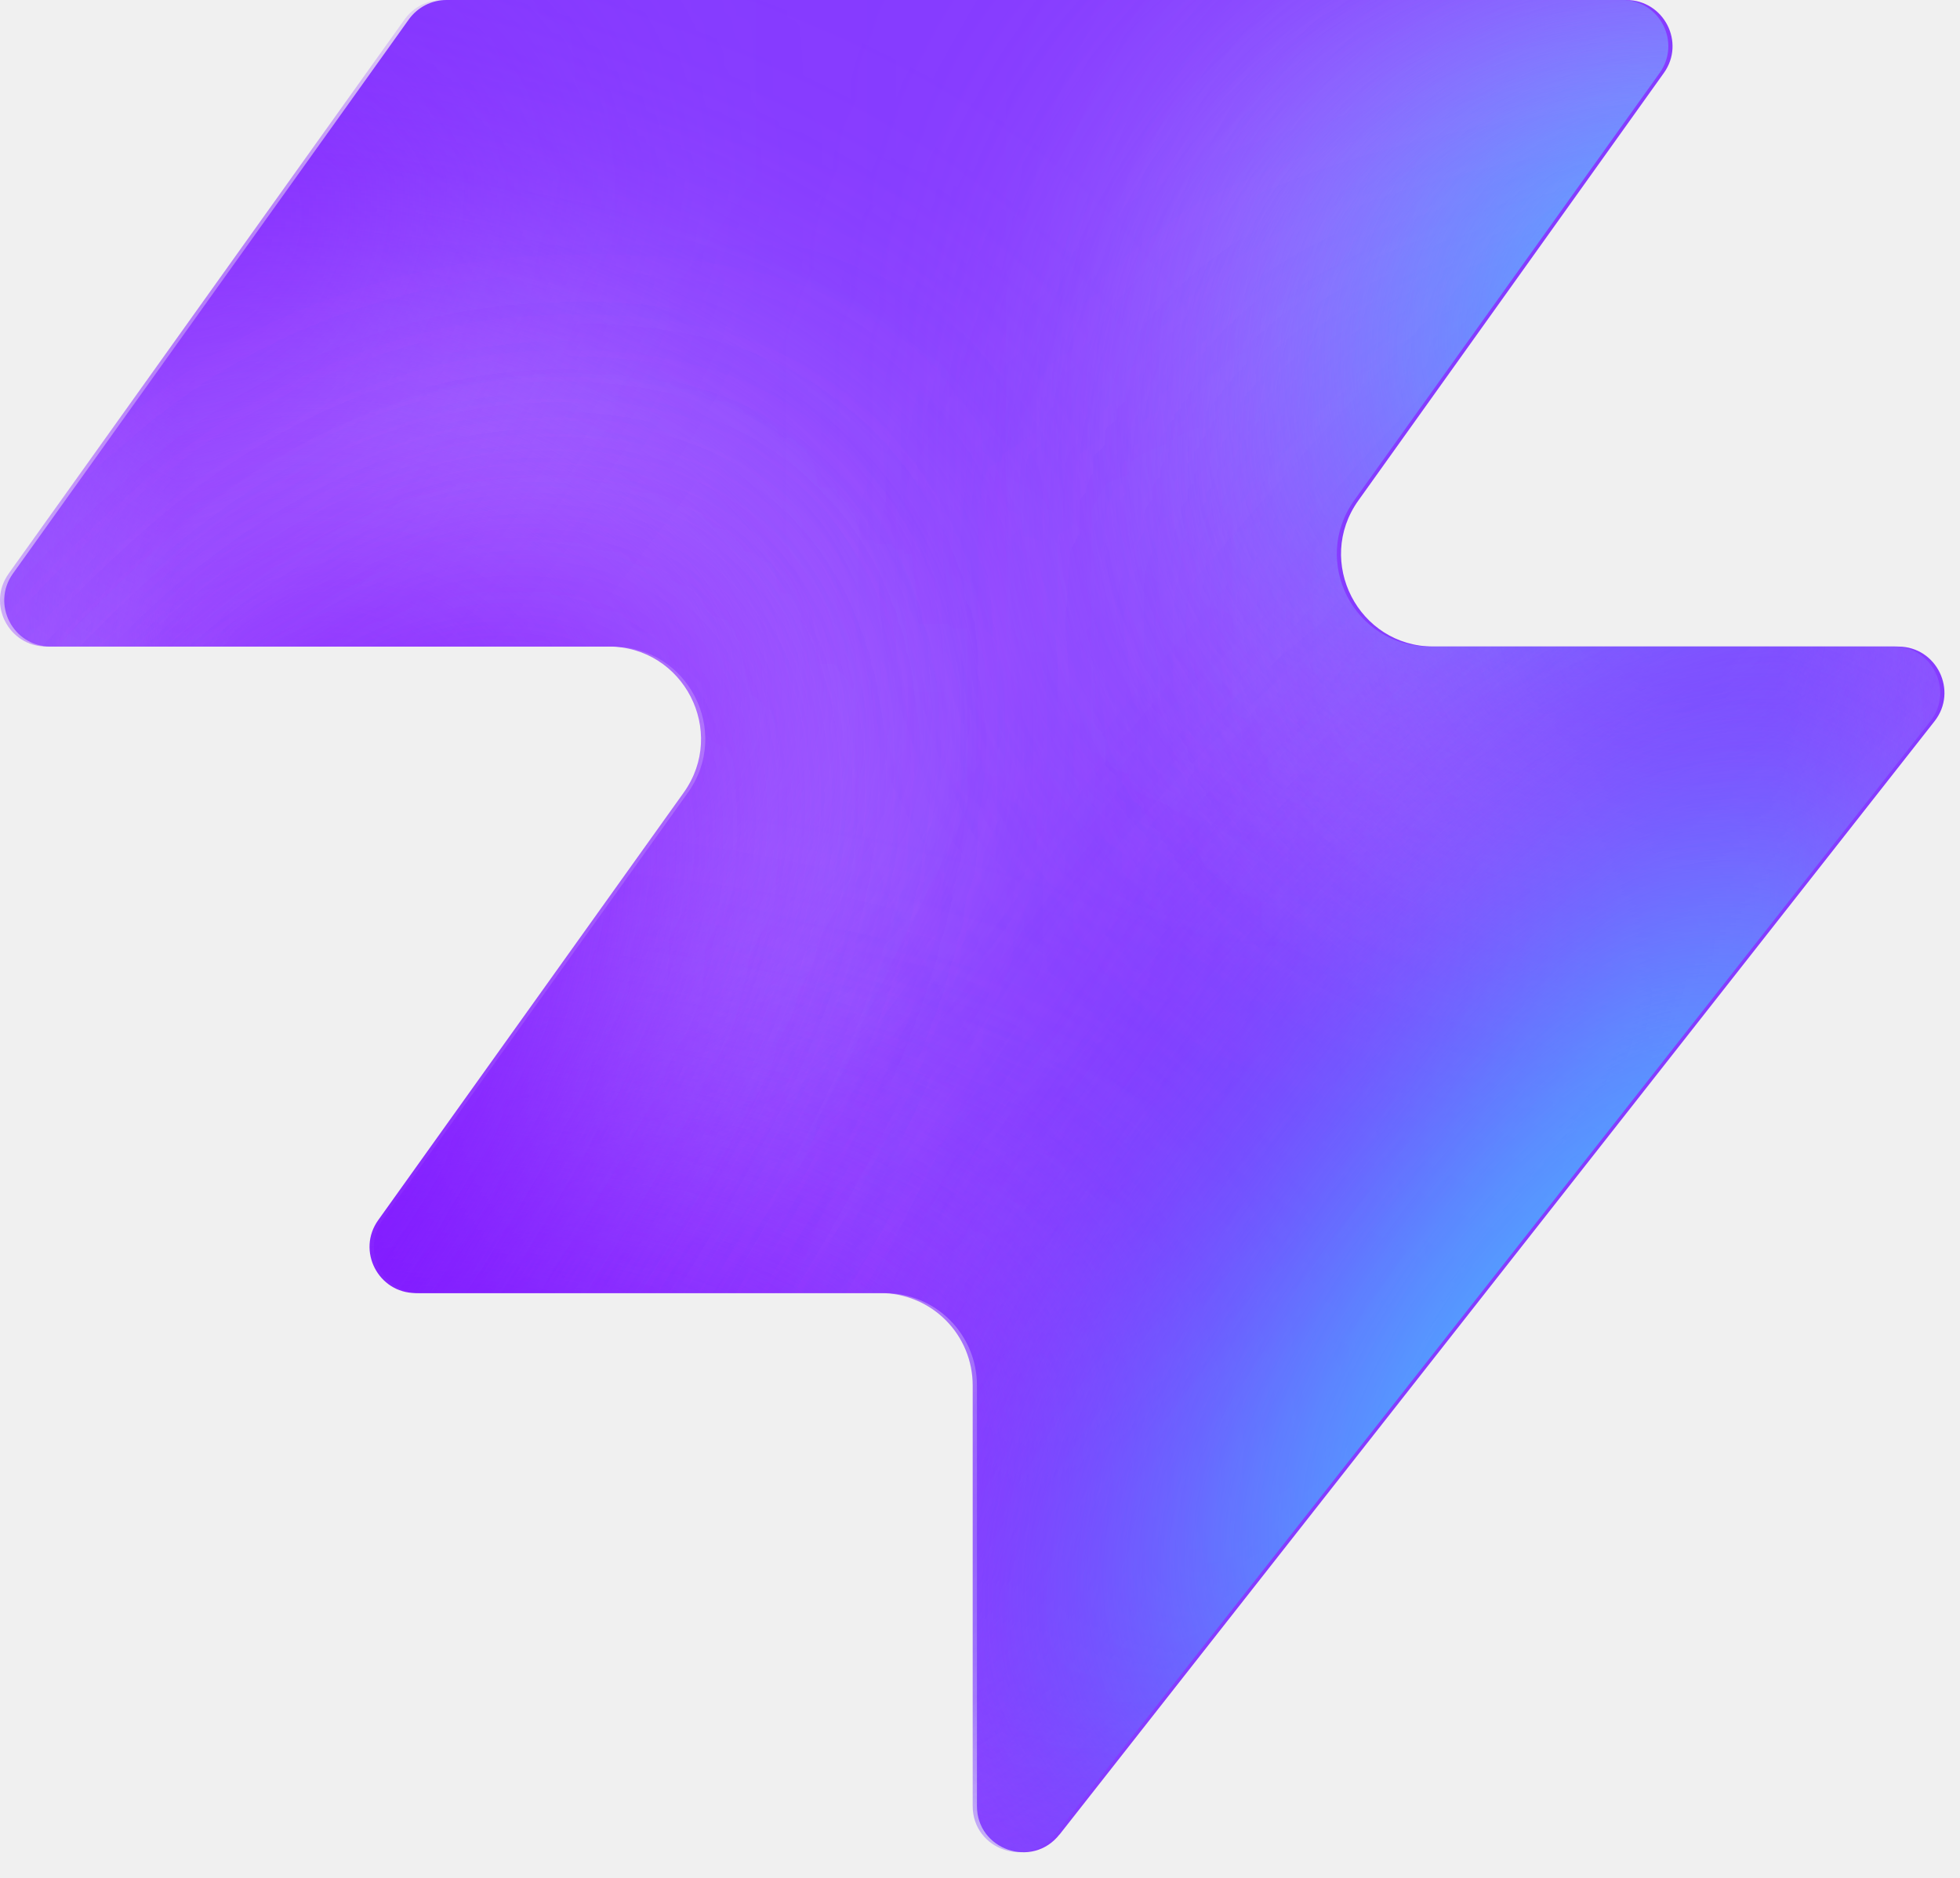
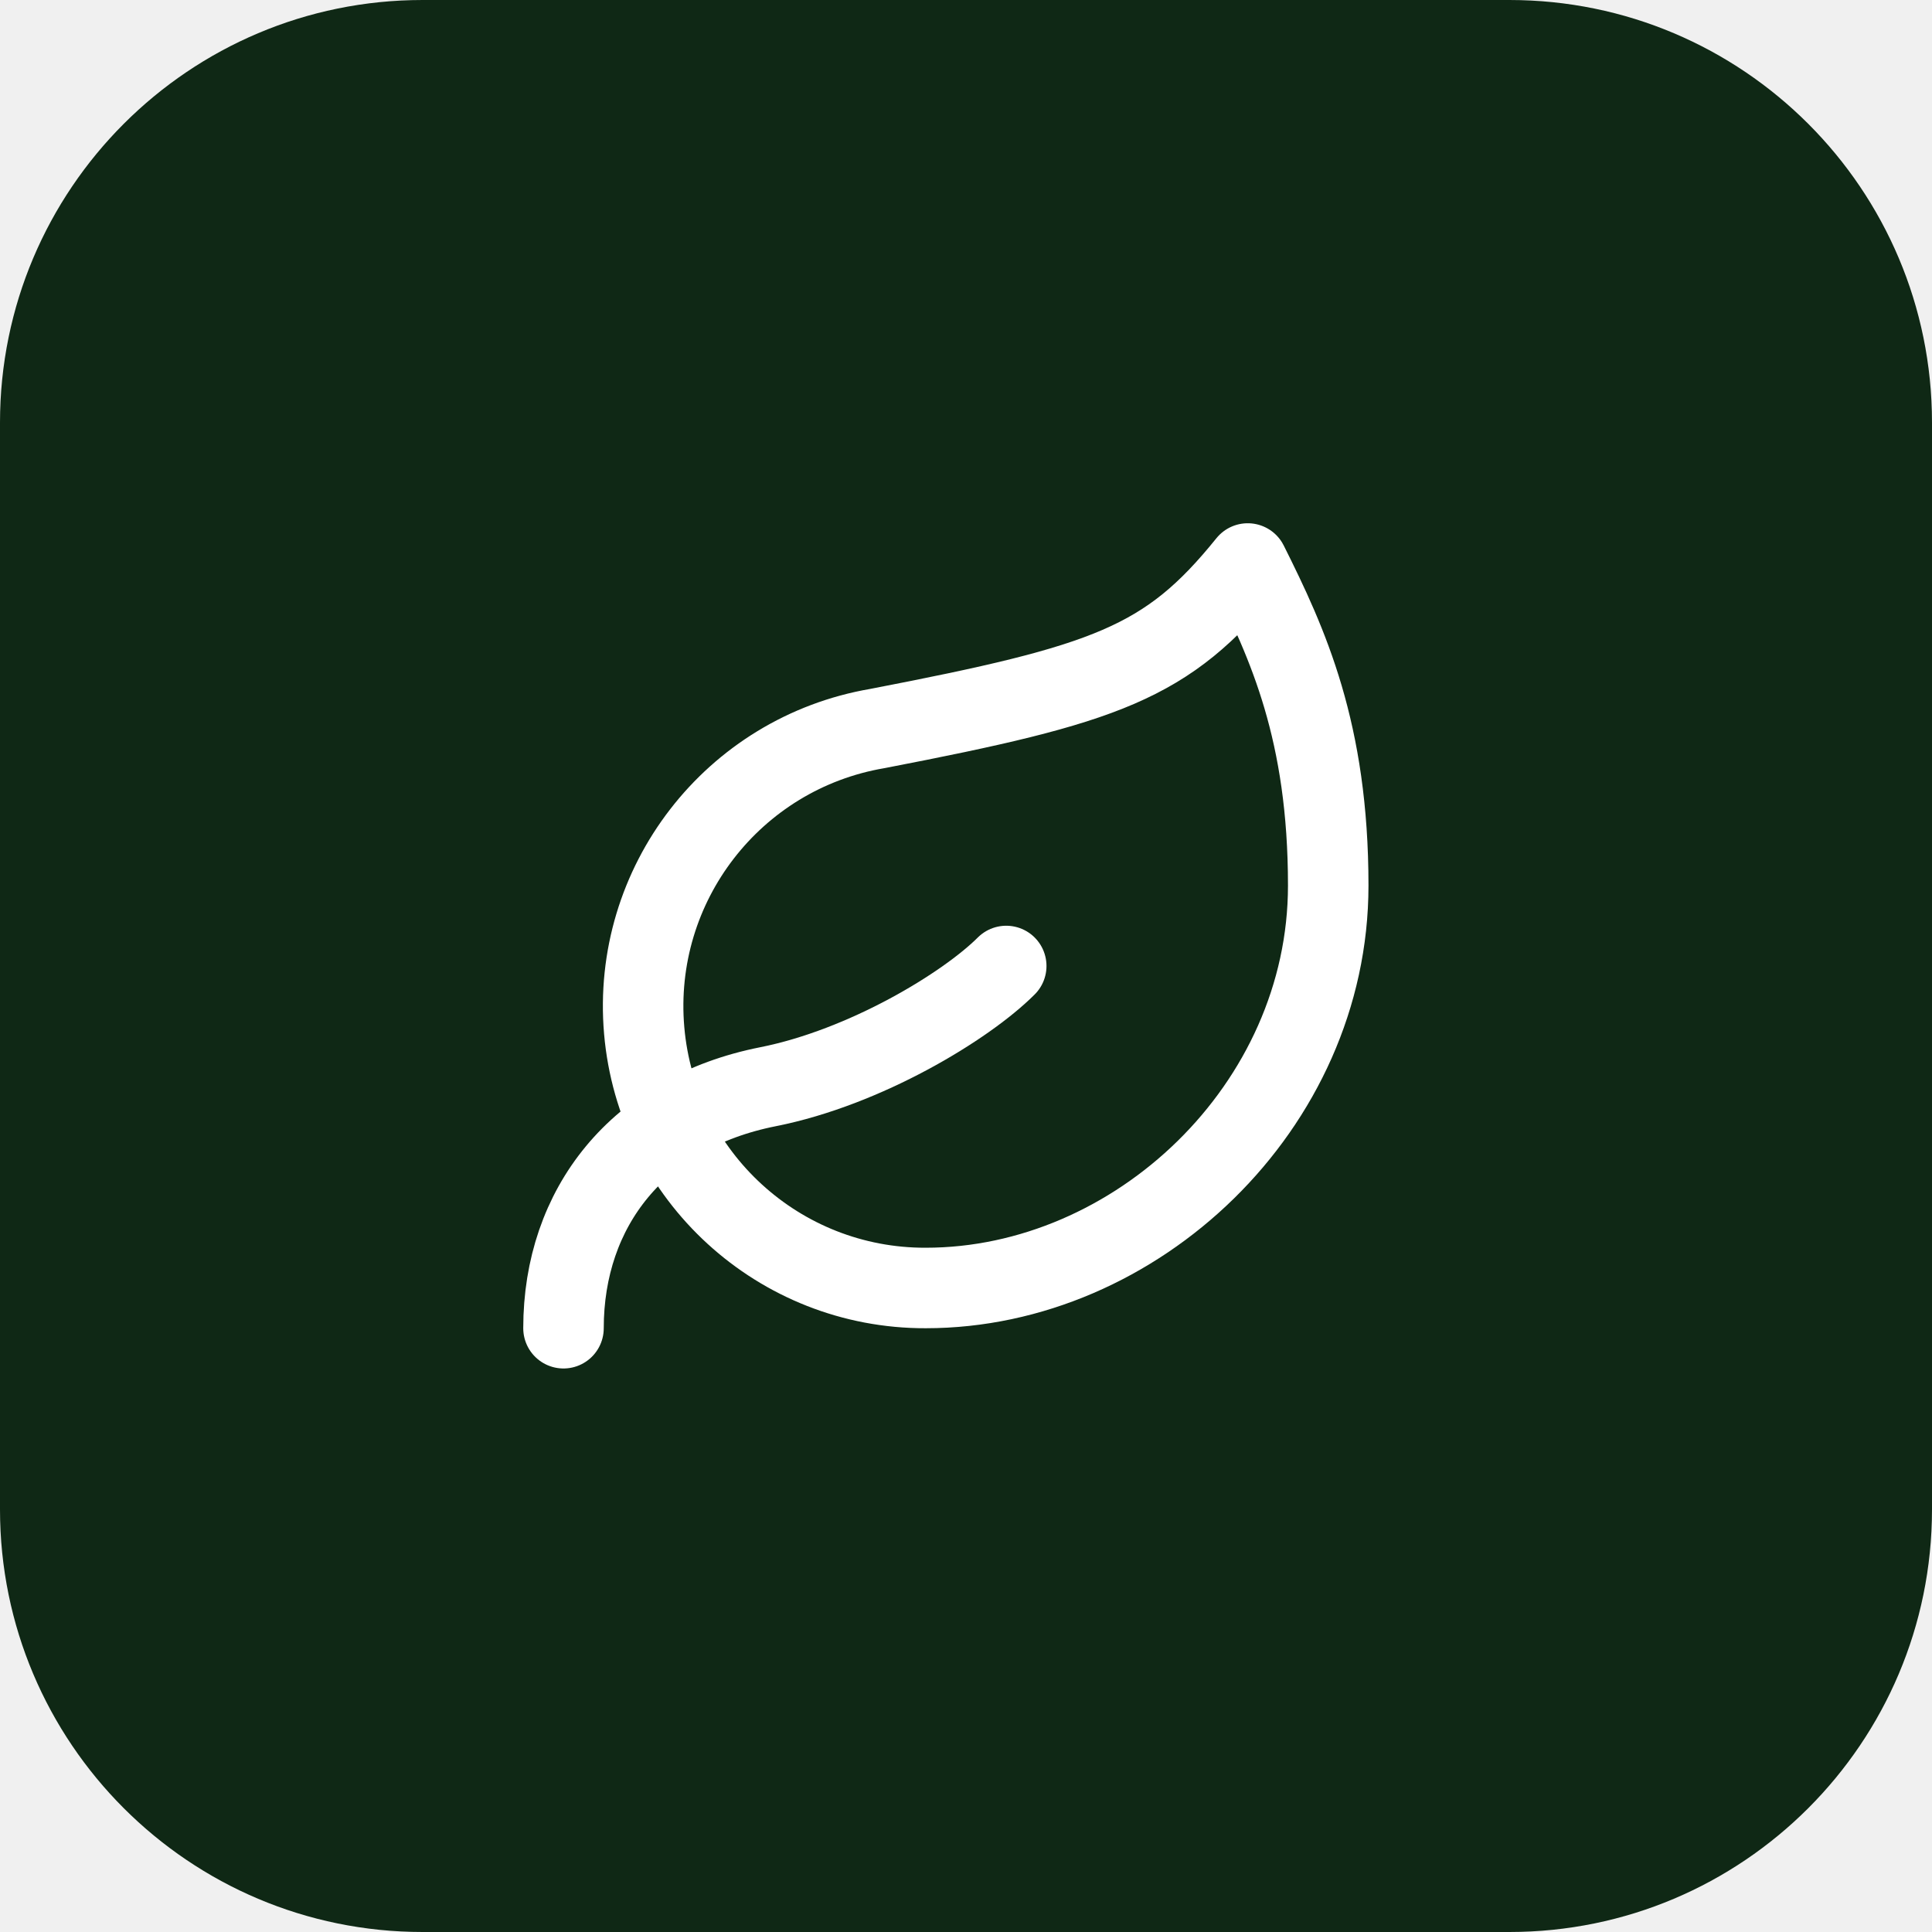
- <svg xmlns="http://www.w3.org/2000/svg" width="48" height="46" fill="none" viewBox="0 0 48 46">
-   <path fill="#863bff" d="M25.946 44.938c-.664.845-2.021.375-2.021-.698V33.937a2.26 2.26 0 0 0-2.262-2.262H10.287c-.92 0-1.456-1.04-.92-1.788l7.48-10.471c1.07-1.497 0-3.578-1.842-3.578H1.237c-.92 0-1.456-1.04-.92-1.788L10.013.474c.214-.297.556-.474.92-.474h28.894c.92 0 1.456 1.04.92 1.788l-7.48 10.471c-1.07 1.498 0 3.579 1.842 3.579h11.377c.943 0 1.473 1.088.89 1.83L25.947 44.94z" style="fill:#863bff;fill:color(display-p3 .525 .23 1);fill-opacity:1" />
-   <mask id="a" width="48" height="46" x="0" y="0" maskUnits="userSpaceOnUse" style="mask-type:alpha">
-     <path fill="#000" d="M25.842 44.938c-.664.844-2.021.375-2.021-.698V33.937a2.26 2.26 0 0 0-2.262-2.262H10.183c-.92 0-1.456-1.04-.92-1.788l7.48-10.471c1.07-1.498 0-3.579-1.842-3.579H1.133c-.92 0-1.456-1.04-.92-1.787L9.91.473c.214-.297.556-.474.92-.474h28.894c.92 0 1.456 1.04.92 1.788l-7.48 10.471c-1.07 1.498 0 3.578 1.842 3.578h11.377c.943 0 1.473 1.088.89 1.832L25.843 44.94z" style="fill:#000;fill-opacity:1" />
-   </mask>
-   <g mask="url(#a)">
-     <g filter="url(#b)">
-       <ellipse cx="5.508" cy="14.704" fill="#ede6ff" rx="5.508" ry="14.704" style="fill:#ede6ff;fill:color(display-p3 .927 .903 1);fill-opacity:1" transform="matrix(.00324 1 1 -.00324 -4.47 31.516)" />
-     </g>
-     <g filter="url(#c)">
-       <ellipse cx="10.399" cy="29.851" fill="#ede6ff" rx="10.399" ry="29.851" style="fill:#ede6ff;fill:color(display-p3 .927 .903 1);fill-opacity:1" transform="matrix(.00324 1 1 -.00324 -39.328 7.883)" />
-     </g>
-     <g filter="url(#d)">
-       <ellipse cx="5.508" cy="30.487" fill="#7e14ff" rx="5.508" ry="30.487" style="fill:#7e14ff;fill:color(display-p3 .492 .077 1);fill-opacity:1" transform="rotate(89.814 -25.913 -14.639)scale(1 -1)" />
-     </g>
-     <g filter="url(#e)">
-       <ellipse cx="5.508" cy="30.599" fill="#7e14ff" rx="5.508" ry="30.599" style="fill:#7e14ff;fill:color(display-p3 .492 .077 1);fill-opacity:1" transform="rotate(89.814 -32.644 -3.334)scale(1 -1)" />
-     </g>
-     <g filter="url(#f)">
-       <ellipse cx="5.508" cy="30.599" fill="#7e14ff" rx="5.508" ry="30.599" style="fill:#7e14ff;fill:color(display-p3 .492 .077 1);fill-opacity:1" transform="matrix(.00324 1 1 -.00324 -34.34 30.47)" />
-     </g>
-     <g filter="url(#g)">
-       <ellipse cx="14.072" cy="22.078" fill="#ede6ff" rx="14.072" ry="22.078" style="fill:#ede6ff;fill:color(display-p3 .927 .903 1);fill-opacity:1" transform="rotate(93.35 24.506 48.493)scale(-1 1)" />
-     </g>
-     <g filter="url(#h)">
-       <ellipse cx="3.47" cy="21.501" fill="#7e14ff" rx="3.47" ry="21.501" style="fill:#7e14ff;fill:color(display-p3 .492 .077 1);fill-opacity:1" transform="rotate(89.009 28.708 47.59)scale(-1 1)" />
-     </g>
-     <g filter="url(#i)">
-       <ellipse cx="3.47" cy="21.501" fill="#7e14ff" rx="3.47" ry="21.501" style="fill:#7e14ff;fill:color(display-p3 .492 .077 1);fill-opacity:1" transform="rotate(89.009 28.708 47.59)scale(-1 1)" />
-     </g>
-     <g filter="url(#j)">
-       <ellipse cx=".387" cy="8.972" fill="#7e14ff" rx="4.407" ry="29.108" style="fill:#7e14ff;fill:color(display-p3 .492 .077 1);fill-opacity:1" transform="rotate(39.51 .387 8.972)" />
-     </g>
-     <g filter="url(#k)">
-       <ellipse cx="47.523" cy="-6.092" fill="#7e14ff" rx="4.407" ry="29.108" style="fill:#7e14ff;fill:color(display-p3 .492 .077 1);fill-opacity:1" transform="rotate(37.892 47.523 -6.092)" />
-     </g>
-     <g filter="url(#l)">
-       <ellipse cx="41.412" cy="6.333" fill="#47bfff" rx="5.971" ry="9.665" style="fill:#47bfff;fill:color(display-p3 .28 .748 1);fill-opacity:1" transform="rotate(37.892 41.412 6.333)" />
-     </g>
-     <g filter="url(#m)">
-       <ellipse cx="-1.879" cy="38.332" fill="#7e14ff" rx="4.407" ry="29.108" style="fill:#7e14ff;fill:color(display-p3 .492 .077 1);fill-opacity:1" transform="rotate(37.892 -1.88 38.332)" />
-     </g>
-     <g filter="url(#n)">
-       <ellipse cx="-1.879" cy="38.332" fill="#7e14ff" rx="4.407" ry="29.108" style="fill:#7e14ff;fill:color(display-p3 .492 .077 1);fill-opacity:1" transform="rotate(37.892 -1.88 38.332)" />
-     </g>
-     <g filter="url(#o)">
-       <ellipse cx="35.651" cy="29.907" fill="#7e14ff" rx="4.407" ry="29.108" style="fill:#7e14ff;fill:color(display-p3 .492 .077 1);fill-opacity:1" transform="rotate(37.892 35.651 29.907)" />
-     </g>
-     <g filter="url(#p)">
-       <ellipse cx="38.418" cy="32.4" fill="#47bfff" rx="5.971" ry="15.297" style="fill:#47bfff;fill:color(display-p3 .28 .748 1);fill-opacity:1" transform="rotate(37.892 38.418 32.4)" />
-     </g>
+ <svg xmlns="http://www.w3.org/2000/svg" viewBox="0 0 64 64">
+   <rect width="64" height="64" rx="14" fill="#0f2815" />
+   <g transform="translate(16 16) scale(1.3333)" fill="none" stroke="#ffffff" stroke-width="2" stroke-linecap="round" stroke-linejoin="round">
+     <path d="M11 20A7 7 0 0 1 9.8 6.1C15.5 5 17 4.48 19 2c1 2 2 4.18 2 8 0 5.5-4.78 10-10 10Z" />
+     <path d="M2 21c0-3 1.85-5.36 5.08-6C9.5 14.52 12 13 13 12" />
  </g>
-   <defs>
-     <filter id="b" width="60.045" height="41.654" x="-19.77" y="16.149" color-interpolation-filters="sRGB" filterUnits="userSpaceOnUse">
-       <feFlood flood-opacity="0" result="BackgroundImageFix" />
-       <feBlend in="SourceGraphic" in2="BackgroundImageFix" result="shape" />
-       <feGaussianBlur result="effect1_foregroundBlur_2002_17158" stdDeviation="7.659" />
-     </filter>
-     <filter id="c" width="90.34" height="51.437" x="-54.613" y="-7.533" color-interpolation-filters="sRGB" filterUnits="userSpaceOnUse">
-       <feFlood flood-opacity="0" result="BackgroundImageFix" />
-       <feBlend in="SourceGraphic" in2="BackgroundImageFix" result="shape" />
-       <feGaussianBlur result="effect1_foregroundBlur_2002_17158" stdDeviation="7.659" />
-     </filter>
-     <filter id="d" width="79.355" height="29.4" x="-49.64" y="2.03" color-interpolation-filters="sRGB" filterUnits="userSpaceOnUse">
-       <feFlood flood-opacity="0" result="BackgroundImageFix" />
-       <feBlend in="SourceGraphic" in2="BackgroundImageFix" result="shape" />
-       <feGaussianBlur result="effect1_foregroundBlur_2002_17158" stdDeviation="4.596" />
-     </filter>
-     <filter id="e" width="79.579" height="29.4" x="-45.045" y="20.029" color-interpolation-filters="sRGB" filterUnits="userSpaceOnUse">
-       <feFlood flood-opacity="0" result="BackgroundImageFix" />
-       <feBlend in="SourceGraphic" in2="BackgroundImageFix" result="shape" />
-       <feGaussianBlur result="effect1_foregroundBlur_2002_17158" stdDeviation="4.596" />
-     </filter>
-     <filter id="f" width="79.579" height="29.4" x="-43.513" y="21.178" color-interpolation-filters="sRGB" filterUnits="userSpaceOnUse">
-       <feFlood flood-opacity="0" result="BackgroundImageFix" />
-       <feBlend in="SourceGraphic" in2="BackgroundImageFix" result="shape" />
-       <feGaussianBlur result="effect1_foregroundBlur_2002_17158" stdDeviation="4.596" />
-     </filter>
-     <filter id="g" width="74.749" height="58.852" x="15.756" y="-17.901" color-interpolation-filters="sRGB" filterUnits="userSpaceOnUse">
-       <feFlood flood-opacity="0" result="BackgroundImageFix" />
-       <feBlend in="SourceGraphic" in2="BackgroundImageFix" result="shape" />
-       <feGaussianBlur result="effect1_foregroundBlur_2002_17158" stdDeviation="7.659" />
-     </filter>
-     <filter id="h" width="61.377" height="25.362" x="23.548" y="2.284" color-interpolation-filters="sRGB" filterUnits="userSpaceOnUse">
-       <feFlood flood-opacity="0" result="BackgroundImageFix" />
-       <feBlend in="SourceGraphic" in2="BackgroundImageFix" result="shape" />
-       <feGaussianBlur result="effect1_foregroundBlur_2002_17158" stdDeviation="4.596" />
-     </filter>
-     <filter id="i" width="61.377" height="25.362" x="23.548" y="2.284" color-interpolation-filters="sRGB" filterUnits="userSpaceOnUse">
-       <feFlood flood-opacity="0" result="BackgroundImageFix" />
-       <feBlend in="SourceGraphic" in2="BackgroundImageFix" result="shape" />
-       <feGaussianBlur result="effect1_foregroundBlur_2002_17158" stdDeviation="4.596" />
-     </filter>
-     <filter id="j" width="56.045" height="63.649" x="-27.636" y="-22.853" color-interpolation-filters="sRGB" filterUnits="userSpaceOnUse">
-       <feFlood flood-opacity="0" result="BackgroundImageFix" />
-       <feBlend in="SourceGraphic" in2="BackgroundImageFix" result="shape" />
-       <feGaussianBlur result="effect1_foregroundBlur_2002_17158" stdDeviation="4.596" />
-     </filter>
-     <filter id="k" width="54.814" height="64.646" x="20.116" y="-38.415" color-interpolation-filters="sRGB" filterUnits="userSpaceOnUse">
-       <feFlood flood-opacity="0" result="BackgroundImageFix" />
-       <feBlend in="SourceGraphic" in2="BackgroundImageFix" result="shape" />
-       <feGaussianBlur result="effect1_foregroundBlur_2002_17158" stdDeviation="4.596" />
-     </filter>
-     <filter id="l" width="33.541" height="35.313" x="24.641" y="-11.323" color-interpolation-filters="sRGB" filterUnits="userSpaceOnUse">
-       <feFlood flood-opacity="0" result="BackgroundImageFix" />
-       <feBlend in="SourceGraphic" in2="BackgroundImageFix" result="shape" />
-       <feGaussianBlur result="effect1_foregroundBlur_2002_17158" stdDeviation="4.596" />
-     </filter>
-     <filter id="m" width="54.814" height="64.646" x="-29.286" y="6.009" color-interpolation-filters="sRGB" filterUnits="userSpaceOnUse">
-       <feFlood flood-opacity="0" result="BackgroundImageFix" />
-       <feBlend in="SourceGraphic" in2="BackgroundImageFix" result="shape" />
-       <feGaussianBlur result="effect1_foregroundBlur_2002_17158" stdDeviation="4.596" />
-     </filter>
-     <filter id="n" width="54.814" height="64.646" x="-29.286" y="6.009" color-interpolation-filters="sRGB" filterUnits="userSpaceOnUse">
-       <feFlood flood-opacity="0" result="BackgroundImageFix" />
-       <feBlend in="SourceGraphic" in2="BackgroundImageFix" result="shape" />
-       <feGaussianBlur result="effect1_foregroundBlur_2002_17158" stdDeviation="4.596" />
-     </filter>
-     <filter id="o" width="54.814" height="64.646" x="8.244" y="-2.416" color-interpolation-filters="sRGB" filterUnits="userSpaceOnUse">
-       <feFlood flood-opacity="0" result="BackgroundImageFix" />
-       <feBlend in="SourceGraphic" in2="BackgroundImageFix" result="shape" />
-       <feGaussianBlur result="effect1_foregroundBlur_2002_17158" stdDeviation="4.596" />
-     </filter>
-     <filter id="p" width="39.409" height="43.623" x="18.713" y="10.588" color-interpolation-filters="sRGB" filterUnits="userSpaceOnUse">
-       <feFlood flood-opacity="0" result="BackgroundImageFix" />
-       <feBlend in="SourceGraphic" in2="BackgroundImageFix" result="shape" />
-       <feGaussianBlur result="effect1_foregroundBlur_2002_17158" stdDeviation="4.596" />
-     </filter>
-   </defs>
</svg>
